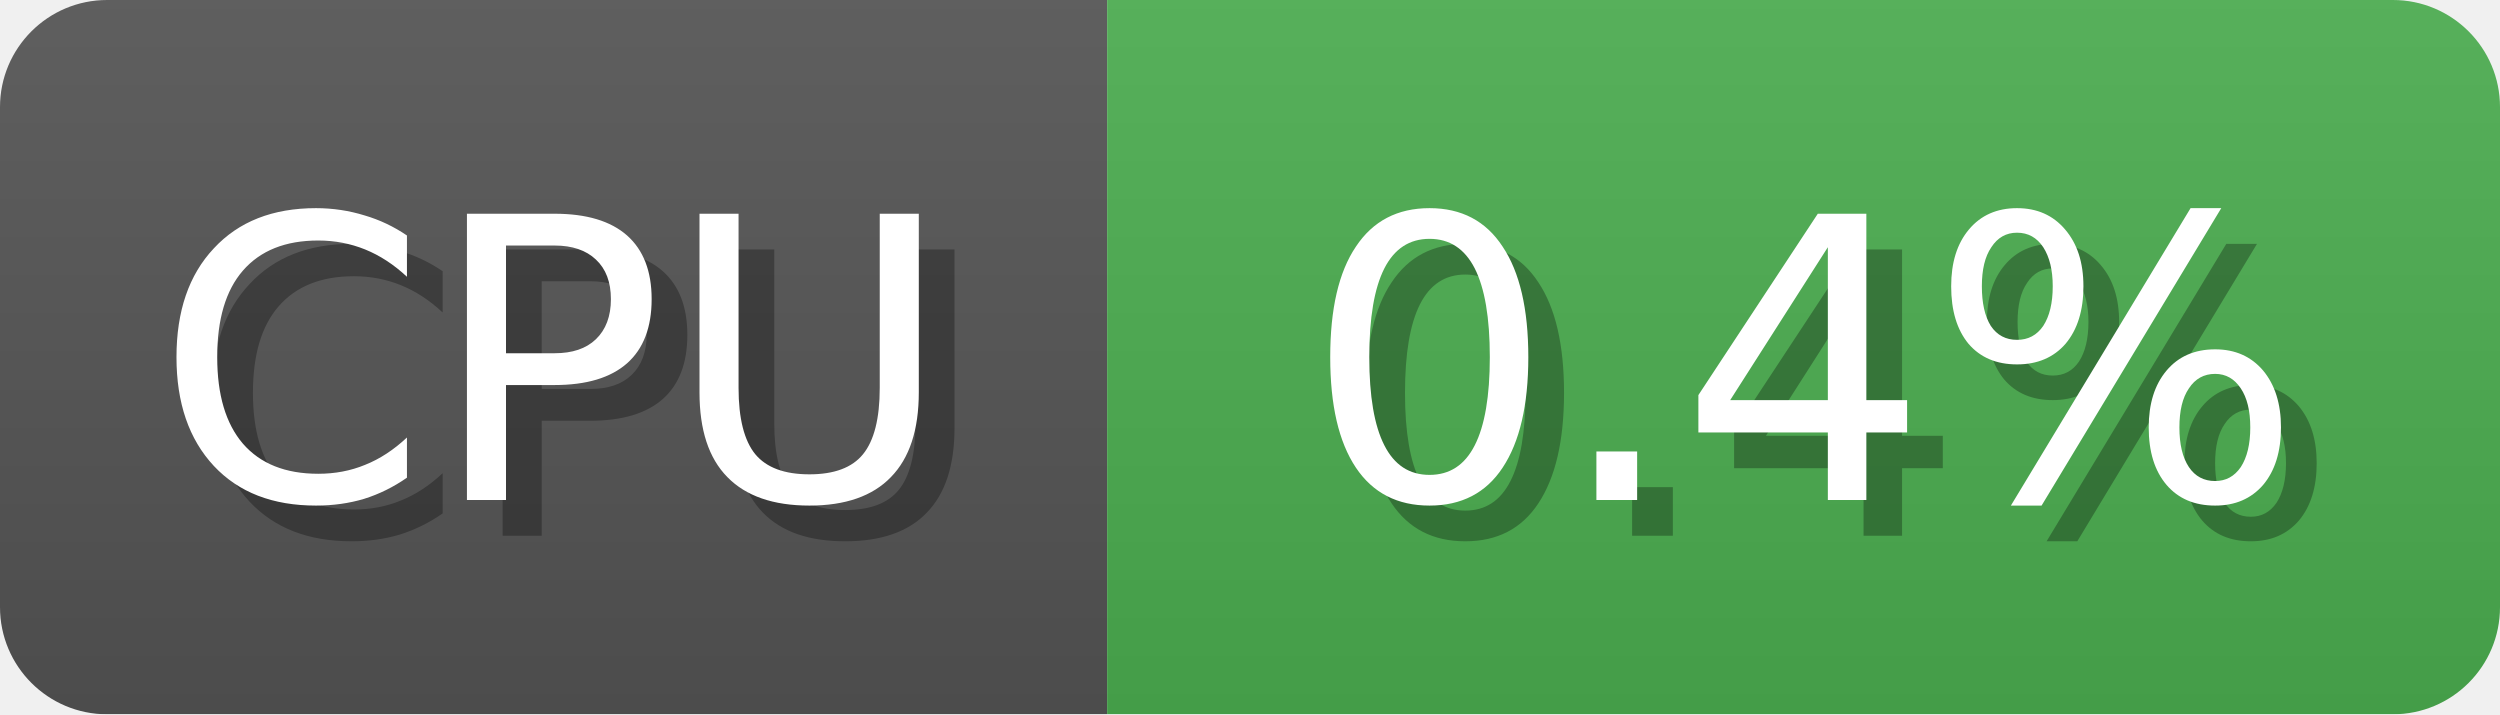
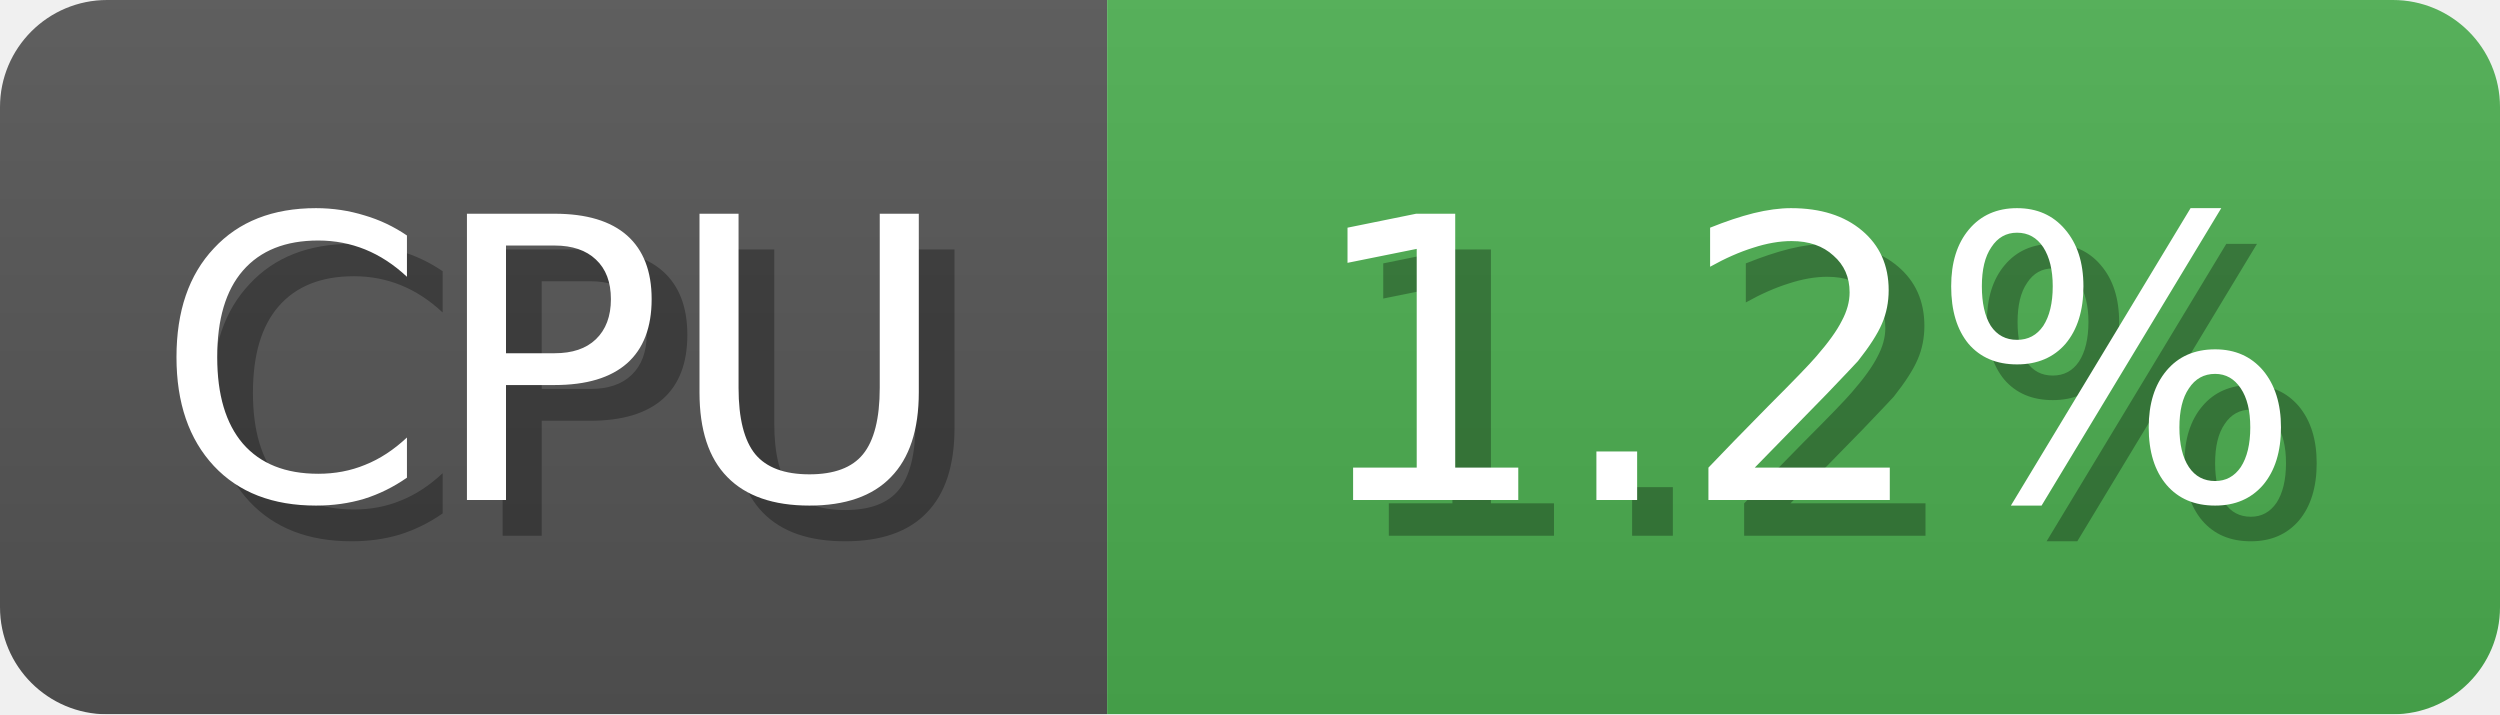
<svg xmlns="http://www.w3.org/2000/svg" width="70" height="20">
  <linearGradient id="b" x2="0" y2="100%">
    <stop offset="0" stop-color="#bbb" stop-opacity=".1" />
    <stop offset="1" stop-opacity=".1" />
  </linearGradient>
-   <mask id="anybadge_101">
+   <mask id="anybadge_21">
    <rect width="70" height="20" rx="3" fill="#fff" />
  </mask>
-   <g mask="url(#anybadge_101)">
+   <g mask="url(#anybadge_21)">
    <path fill="#555" d="M0 0h31v20H0z" />
    <path fill="#4CAF50" d="M31 0h39v20H31z" />
    <path fill="url(#b)" d="M0 0h70v20H0z" />
  </g>
  <g fill="#fff" text-anchor="middle" font-family="DejaVu Sans,Verdana,Geneva,sans-serif" font-size="11">
    <text x="16.5" y="15" fill="#010101" fill-opacity=".3">CPU</text>
    <text x="15.5" y="14">CPU</text>
  </g>
  <g fill="#fff" text-anchor="middle" font-family="DejaVu Sans,Verdana,Geneva,sans-serif" font-size="11">
-     <text x="51.5" y="15" fill="#010101" fill-opacity=".3">0.4%</text>
-     <text x="50.5" y="14">0.4%</text>
+     <text x="51.5" y="15" fill="#010101" fill-opacity=".3">1.2%</text>
+     <text x="50.5" y="14">1.2%</text>
  </g>
</svg>
